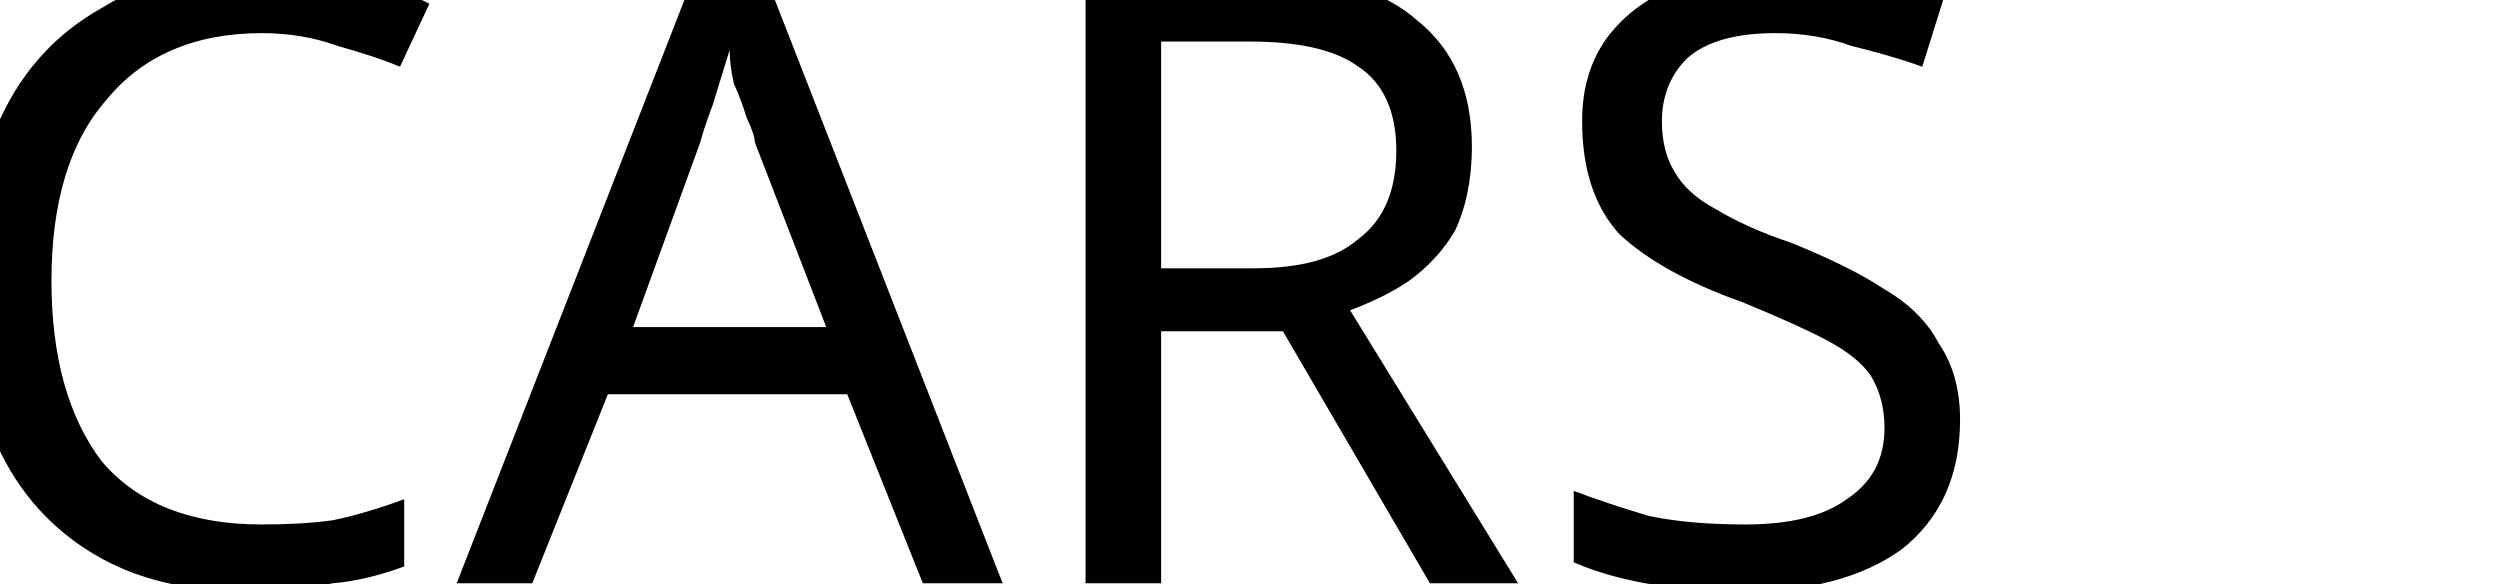
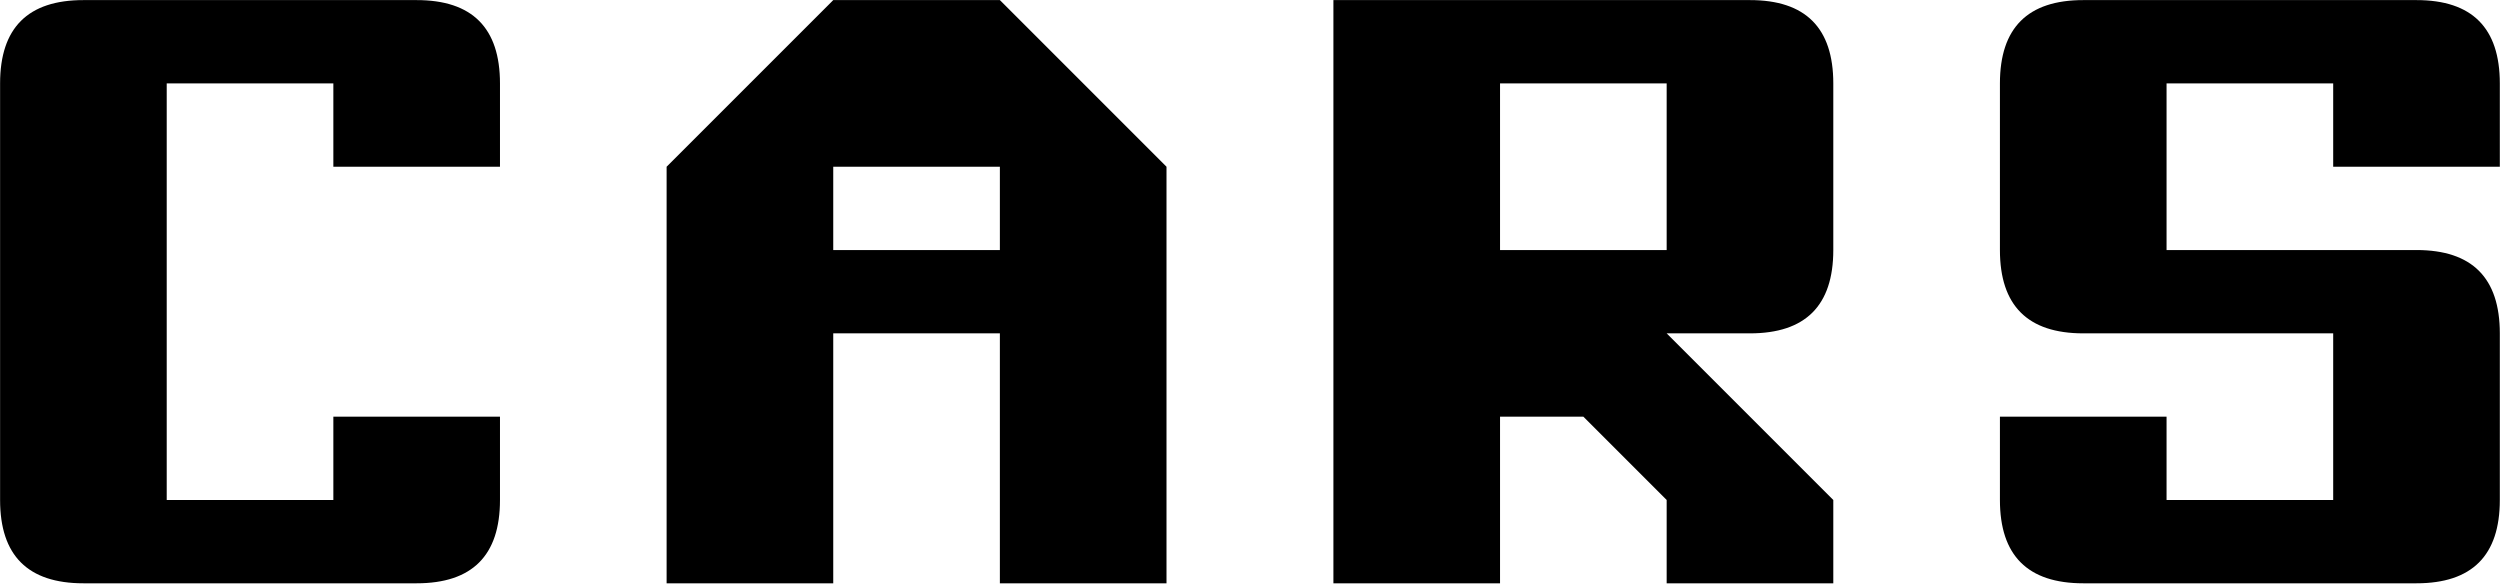
<svg xmlns="http://www.w3.org/2000/svg" width="9.302mm" height="2.17mm" viewBox="0 0 9.302 2.17" version="1.1" id="svg5">
  <defs id="defs2" />
  <g id="layer1" transform="translate(-40.76167,-57.08765)">
-     <text xml:space="preserve" style="font-size:3.175px;fill:#000000;stroke-width:0.204" x="40.452" y="59.258" id="text113">
-       <tspan id="tspan111" style="font-style:normal;font-variant:normal;font-weight:normal;font-stretch:normal;font-family:'Commodore 64 Rounded';-inkscape-font-specification:'Commodore 64 Rounded';stroke-width:0.204" x="40.452" y="59.258">CARS</tspan>
-     </text>
+     <g aria-label="CARS" id="text113" style="font-size:3.175px;stroke-width:0.204">
+       <path d="m 40.762,57.398 q 0,-0.31 0.31,-0.31 h 1.24 q 0.31,0 0.31,0.31 v 0.31 h -0.62 v -0.31 h -0.62 v 1.55 h 0.62 v -0.31 h 0.62 v 0.31 q 0,0.31 -0.31,0.31 h -1.24 q -0.31,0 -0.31,-0.31 z" style="font-family:'Commodore 64 Rounded';-inkscape-font-specification:'Commodore 64 Rounded'" id="path1582" />
+       <path d="m 43.242,57.708 0.31,-0.31 0.31,-0.31 h 0.62 l 0.31,0.31 0.31,0.31 v 1.55 h -0.62 v -0.93 h -0.62 v 0.93 h -0.62 z m 0.62,0 v 0.31 h 0.62 v -0.31 z" style="font-family:'Commodore 64 Rounded';-inkscape-font-specification:'Commodore 64 Rounded'" id="path1584" />
+       <path d="M 45.723,57.088 H 47.273 q 0.31,0 0.31,0.31 v 0.62 q 0,0.31 -0.31,0.31 h -0.31 l 0.62,0.62 v 0.31 h -0.62 v -0.31 l -0.31,-0.31 h -0.31 v 0.62 h -0.62 z m 0.62,0.31 v 0.62 h 0.62 v -0.62 z" style="font-family:'Commodore 64 Rounded';-inkscape-font-specification:'Commodore 64 Rounded'" id="path1586" />
+       <path d="m 48.203,58.638 h 0.62 v 0.31 h 0.62 v -0.62 h -0.93 q -0.31,0 -0.31,-0.31 v -0.62 q 0,-0.31 0.31,-0.31 h 1.24 q 0.31,0 0.31,0.31 v 0.31 H 49.443 v -0.31 h -0.62 v 0.62 h 0.93 q 0.31,0 0.31,0.31 v 0.62 q 0,0.31 -0.31,0.31 h -1.24 q -0.31,0 -0.31,-0.31 z" style="font-family:'Commodore 64 Rounded';-inkscape-font-specification:'Commodore 64 Rounded'" id="path1588" />
+     </g>
  </g>
</svg>
